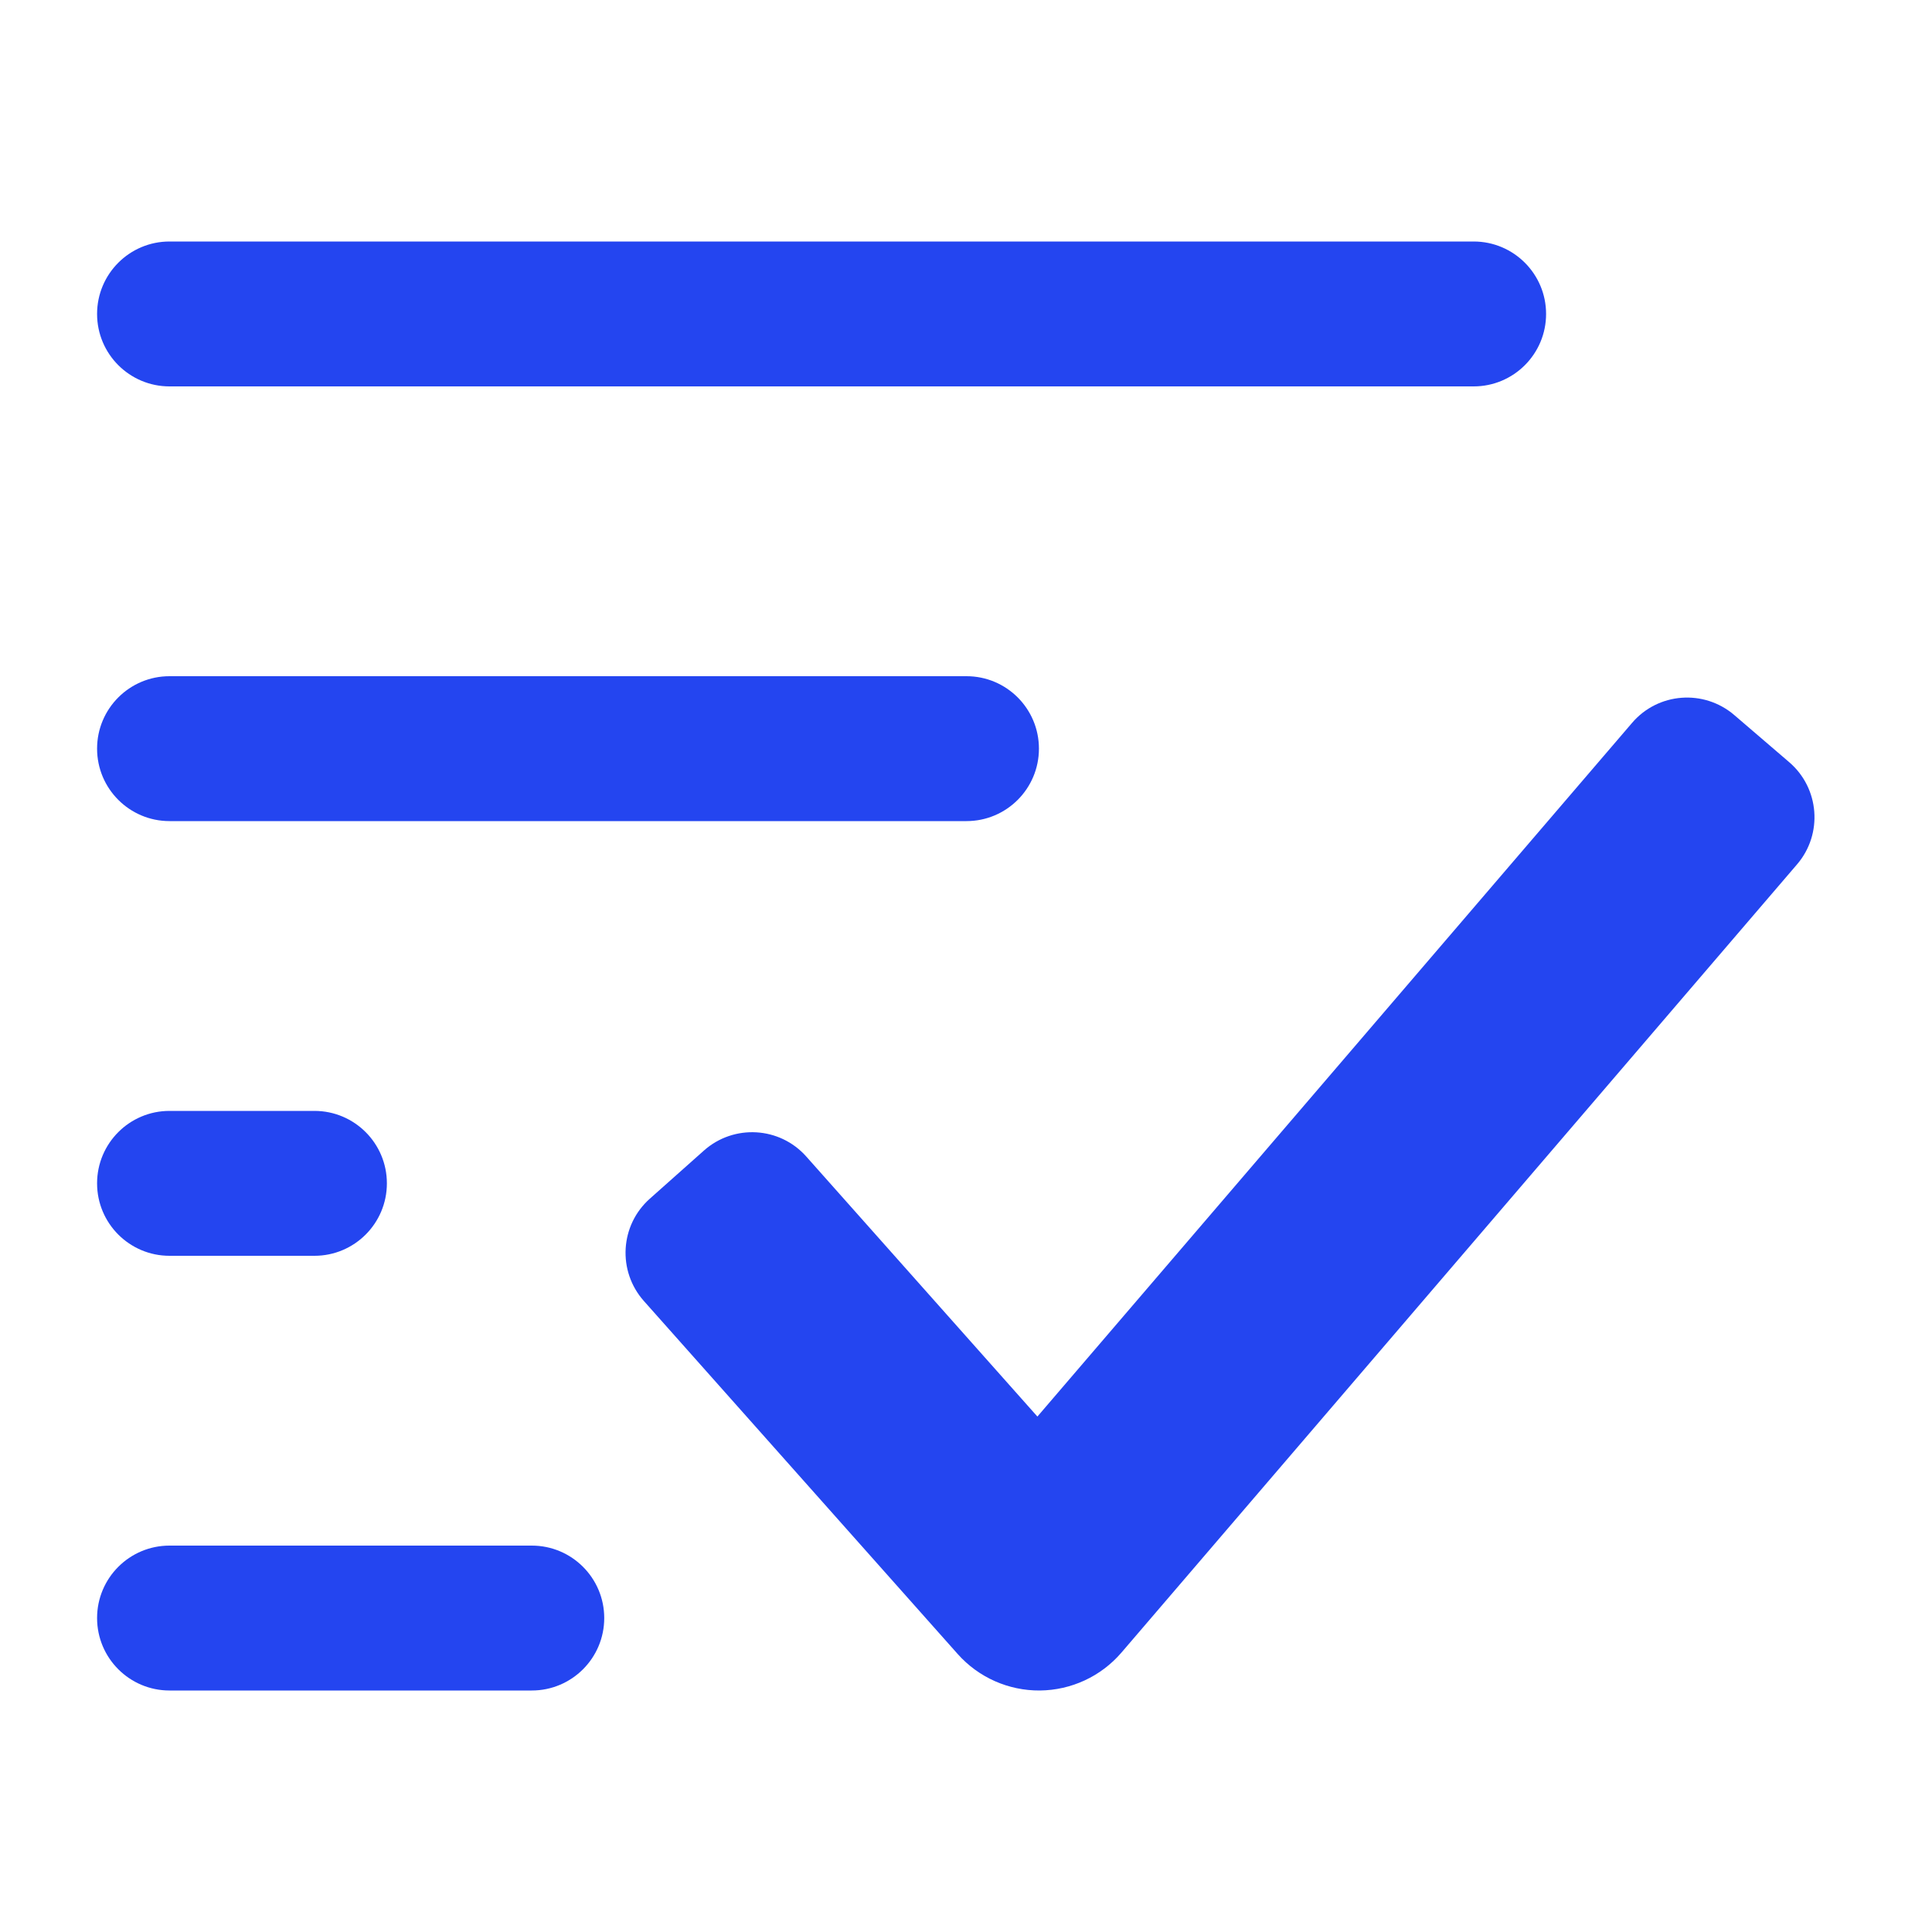
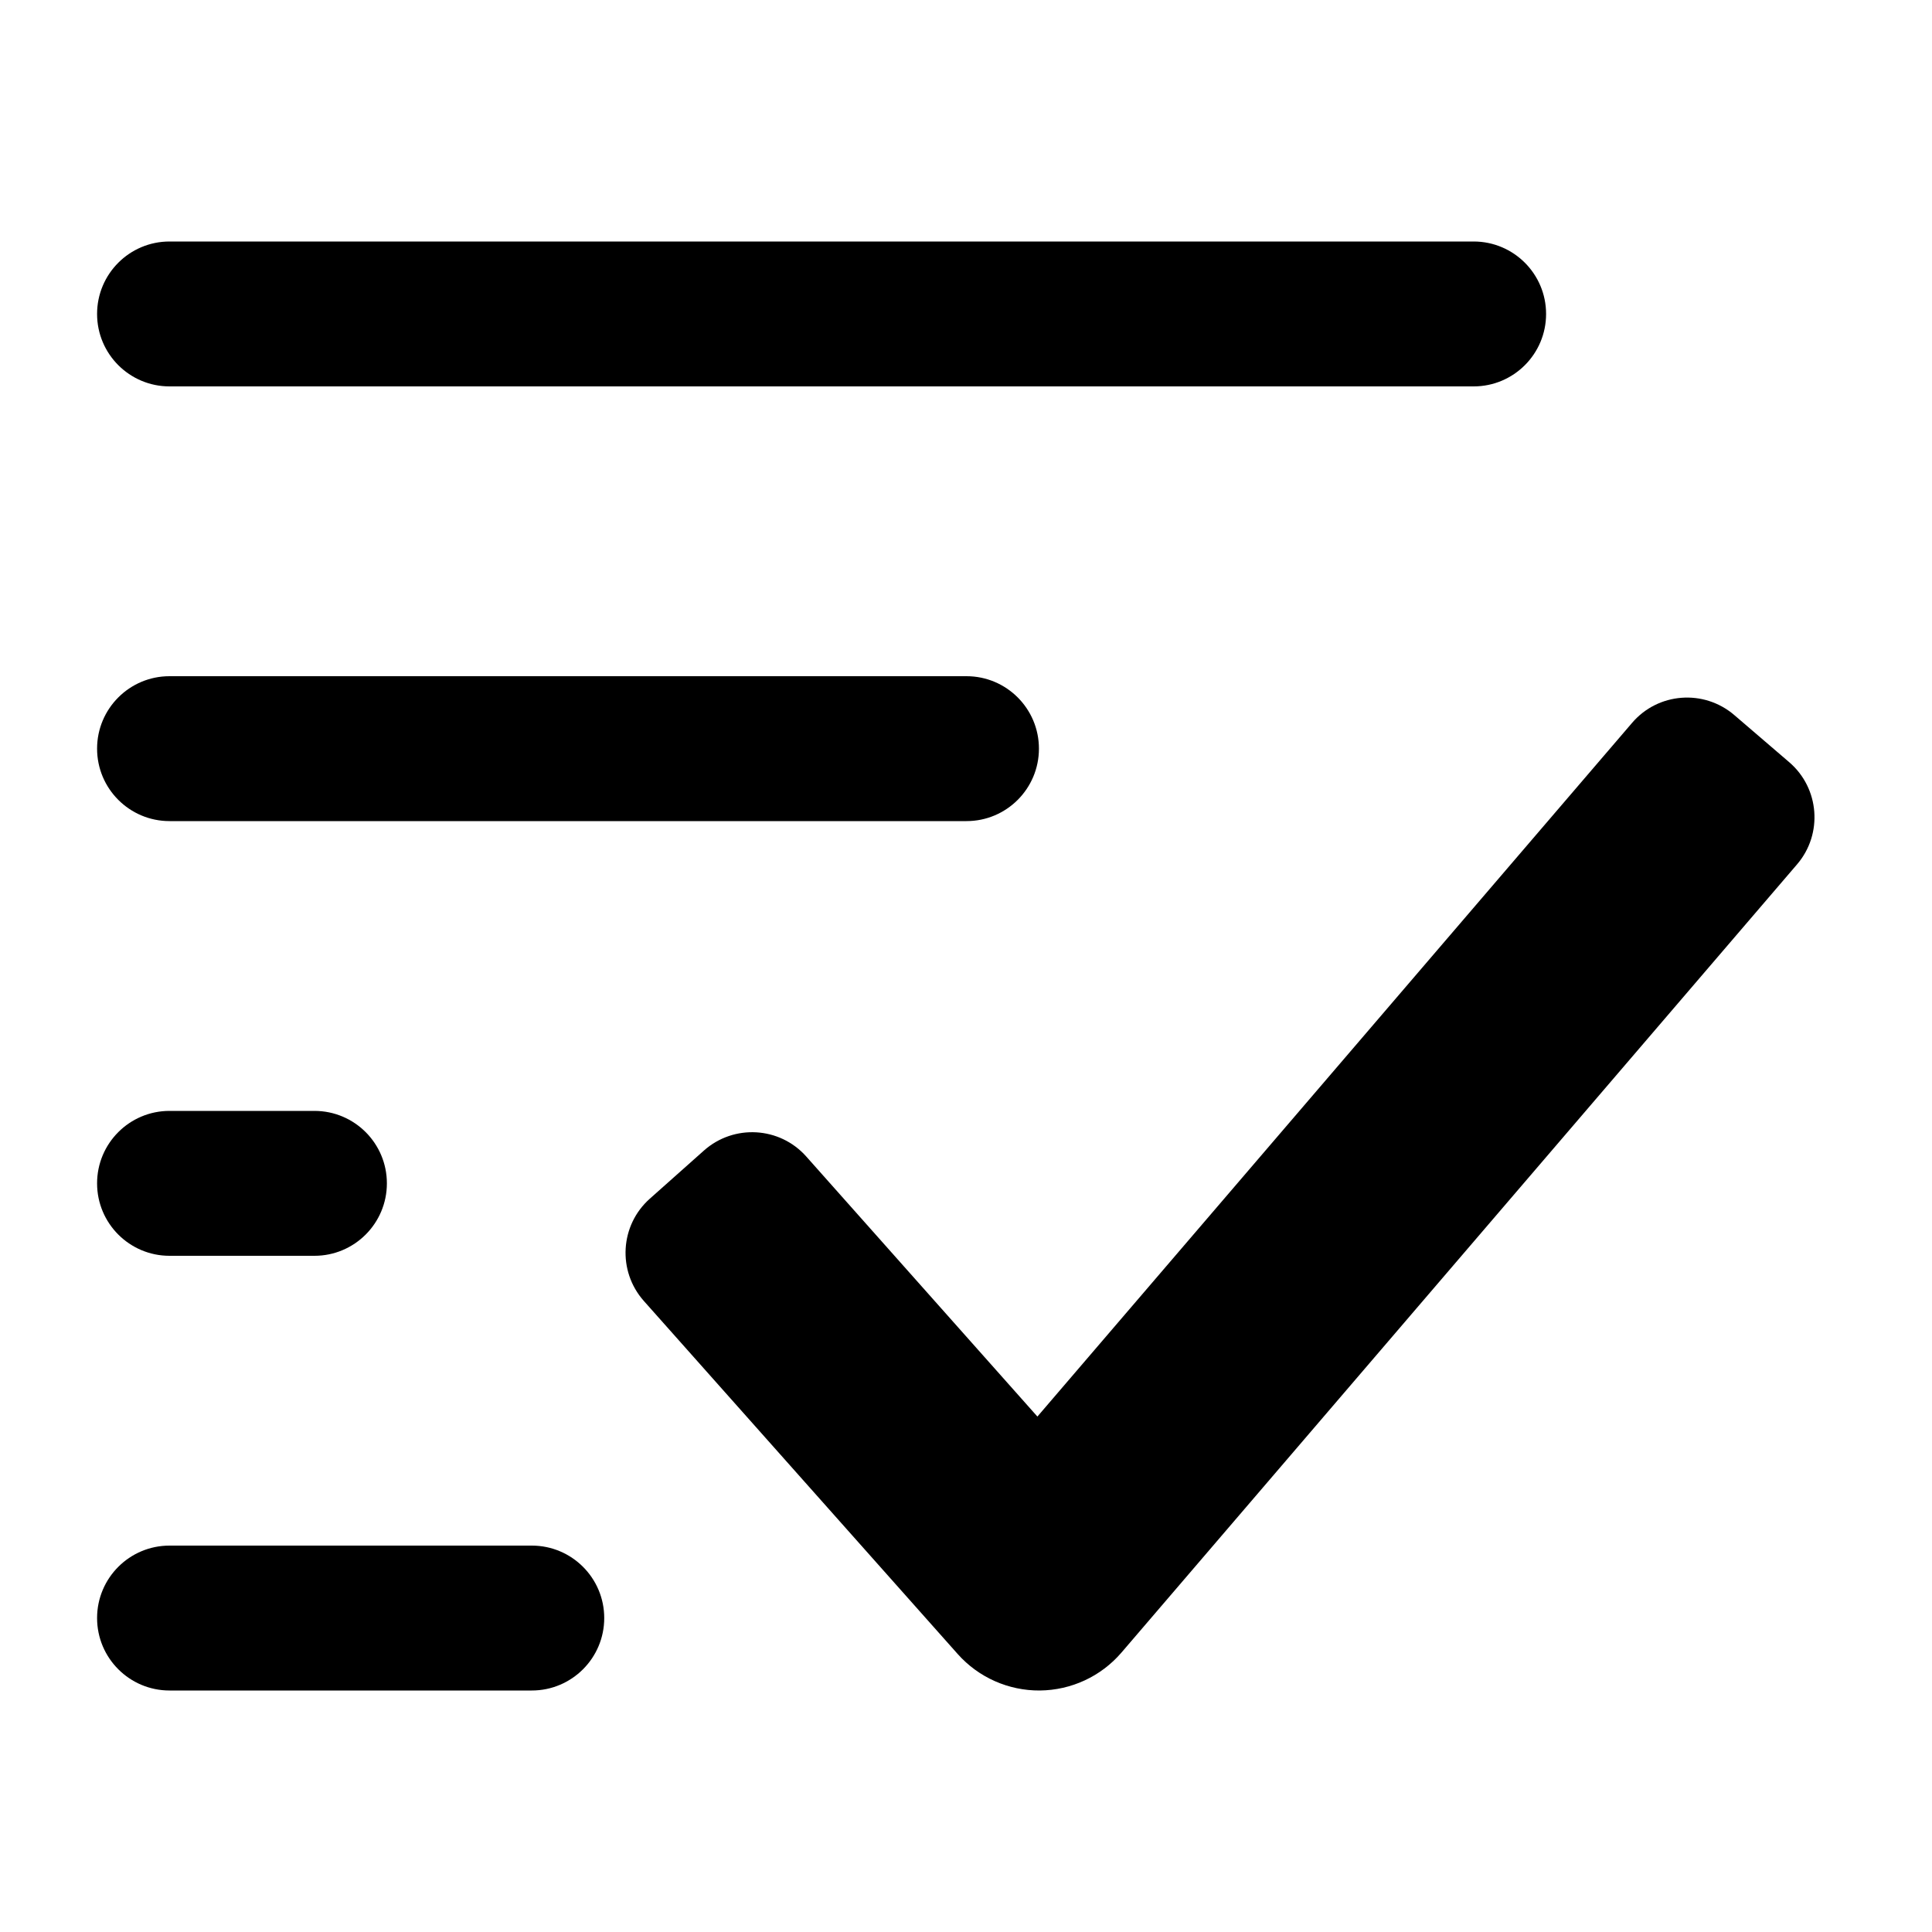
<svg xmlns="http://www.w3.org/2000/svg" width="24" height="24" viewBox="0 0 24 24" fill="none">
-   <rect x="1.206" y="3" width="18" height="1.8" rx="0.9" fill="#2445F0" />
-   <rect x="1.206" y="8.4" width="11.7" height="1.8" rx="0.9" fill="#2445F0" />
-   <rect x="1.206" y="13.8" width="3.6" height="1.8" rx="0.9" fill="#2445F0" />
-   <rect x="1.206" y="19.2" width="6.3" height="1.8" rx="0.9" fill="#2445F0" />
-   <path fill-rule="evenodd" clip-rule="evenodd" d="M22.226 9.468C22.603 9.791 22.647 10.36 22.324 10.737L13.931 20.529C13.677 20.825 13.308 20.996 12.918 21C12.528 21.003 12.156 20.838 11.897 20.547L7.998 16.161C7.668 15.789 7.701 15.22 8.073 14.89L8.745 14.292C9.117 13.962 9.686 13.995 10.016 14.367L12.887 17.597L20.274 8.98C20.597 8.602 21.165 8.559 21.543 8.882L22.226 9.468Z" fill="#2445F0" />
+   <rect x="1.206" y="3" width="18" height="1.8" rx="0.9" fill="currentColor" />
+   <rect x="1.206" y="8.4" width="11.7" height="1.8" rx="0.9" fill="currentColor" />
+   <rect x="1.206" y="13.8" width="3.6" height="1.8" rx="0.9" fill="currentColor" />
+   <rect x="1.206" y="19.2" width="6.3" height="1.8" rx="0.9" fill="currentColor" />
+   <path fill-rule="evenodd" clip-rule="evenodd" d="M22.226 9.468C22.603 9.791 22.647 10.36 22.324 10.737L13.931 20.529C13.677 20.825 13.308 20.996 12.918 21C12.528 21.003 12.156 20.838 11.897 20.547L7.998 16.161C7.668 15.789 7.701 15.22 8.073 14.89L8.745 14.292C9.117 13.962 9.686 13.995 10.016 14.367L12.887 17.597L20.274 8.98C20.597 8.602 21.165 8.559 21.543 8.882L22.226 9.468Z" fill="currentColor" />
</svg>
